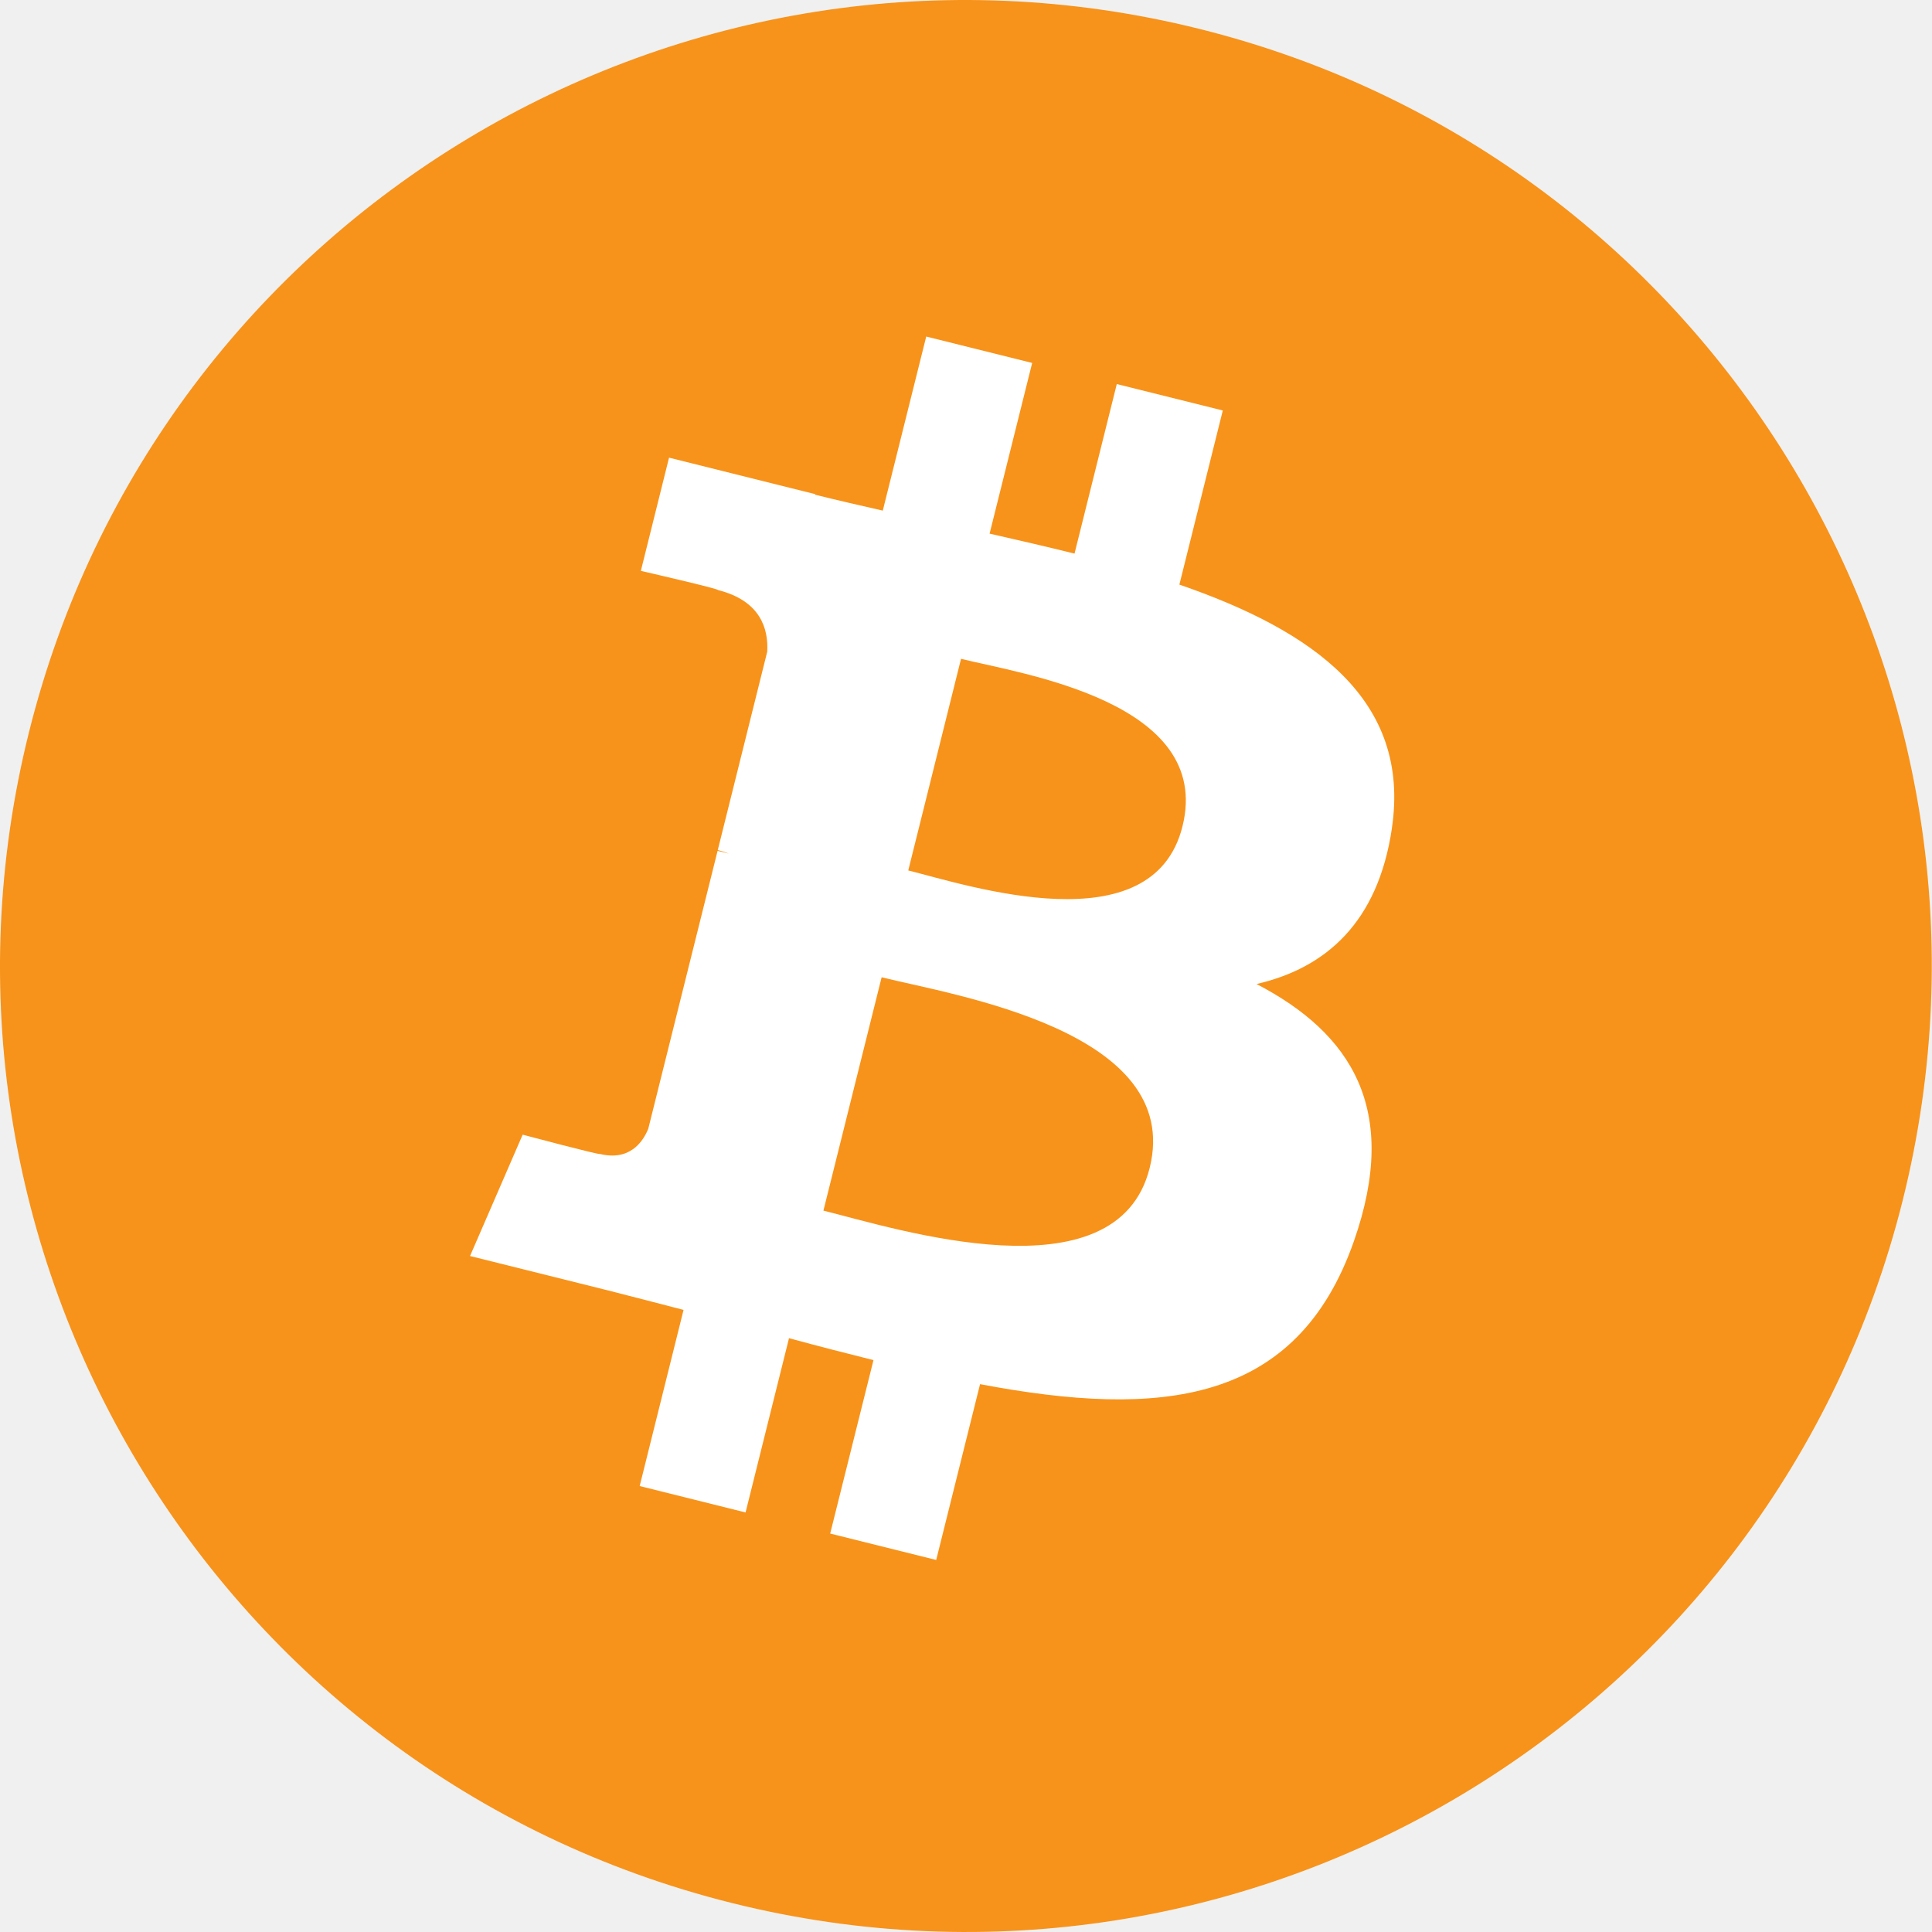
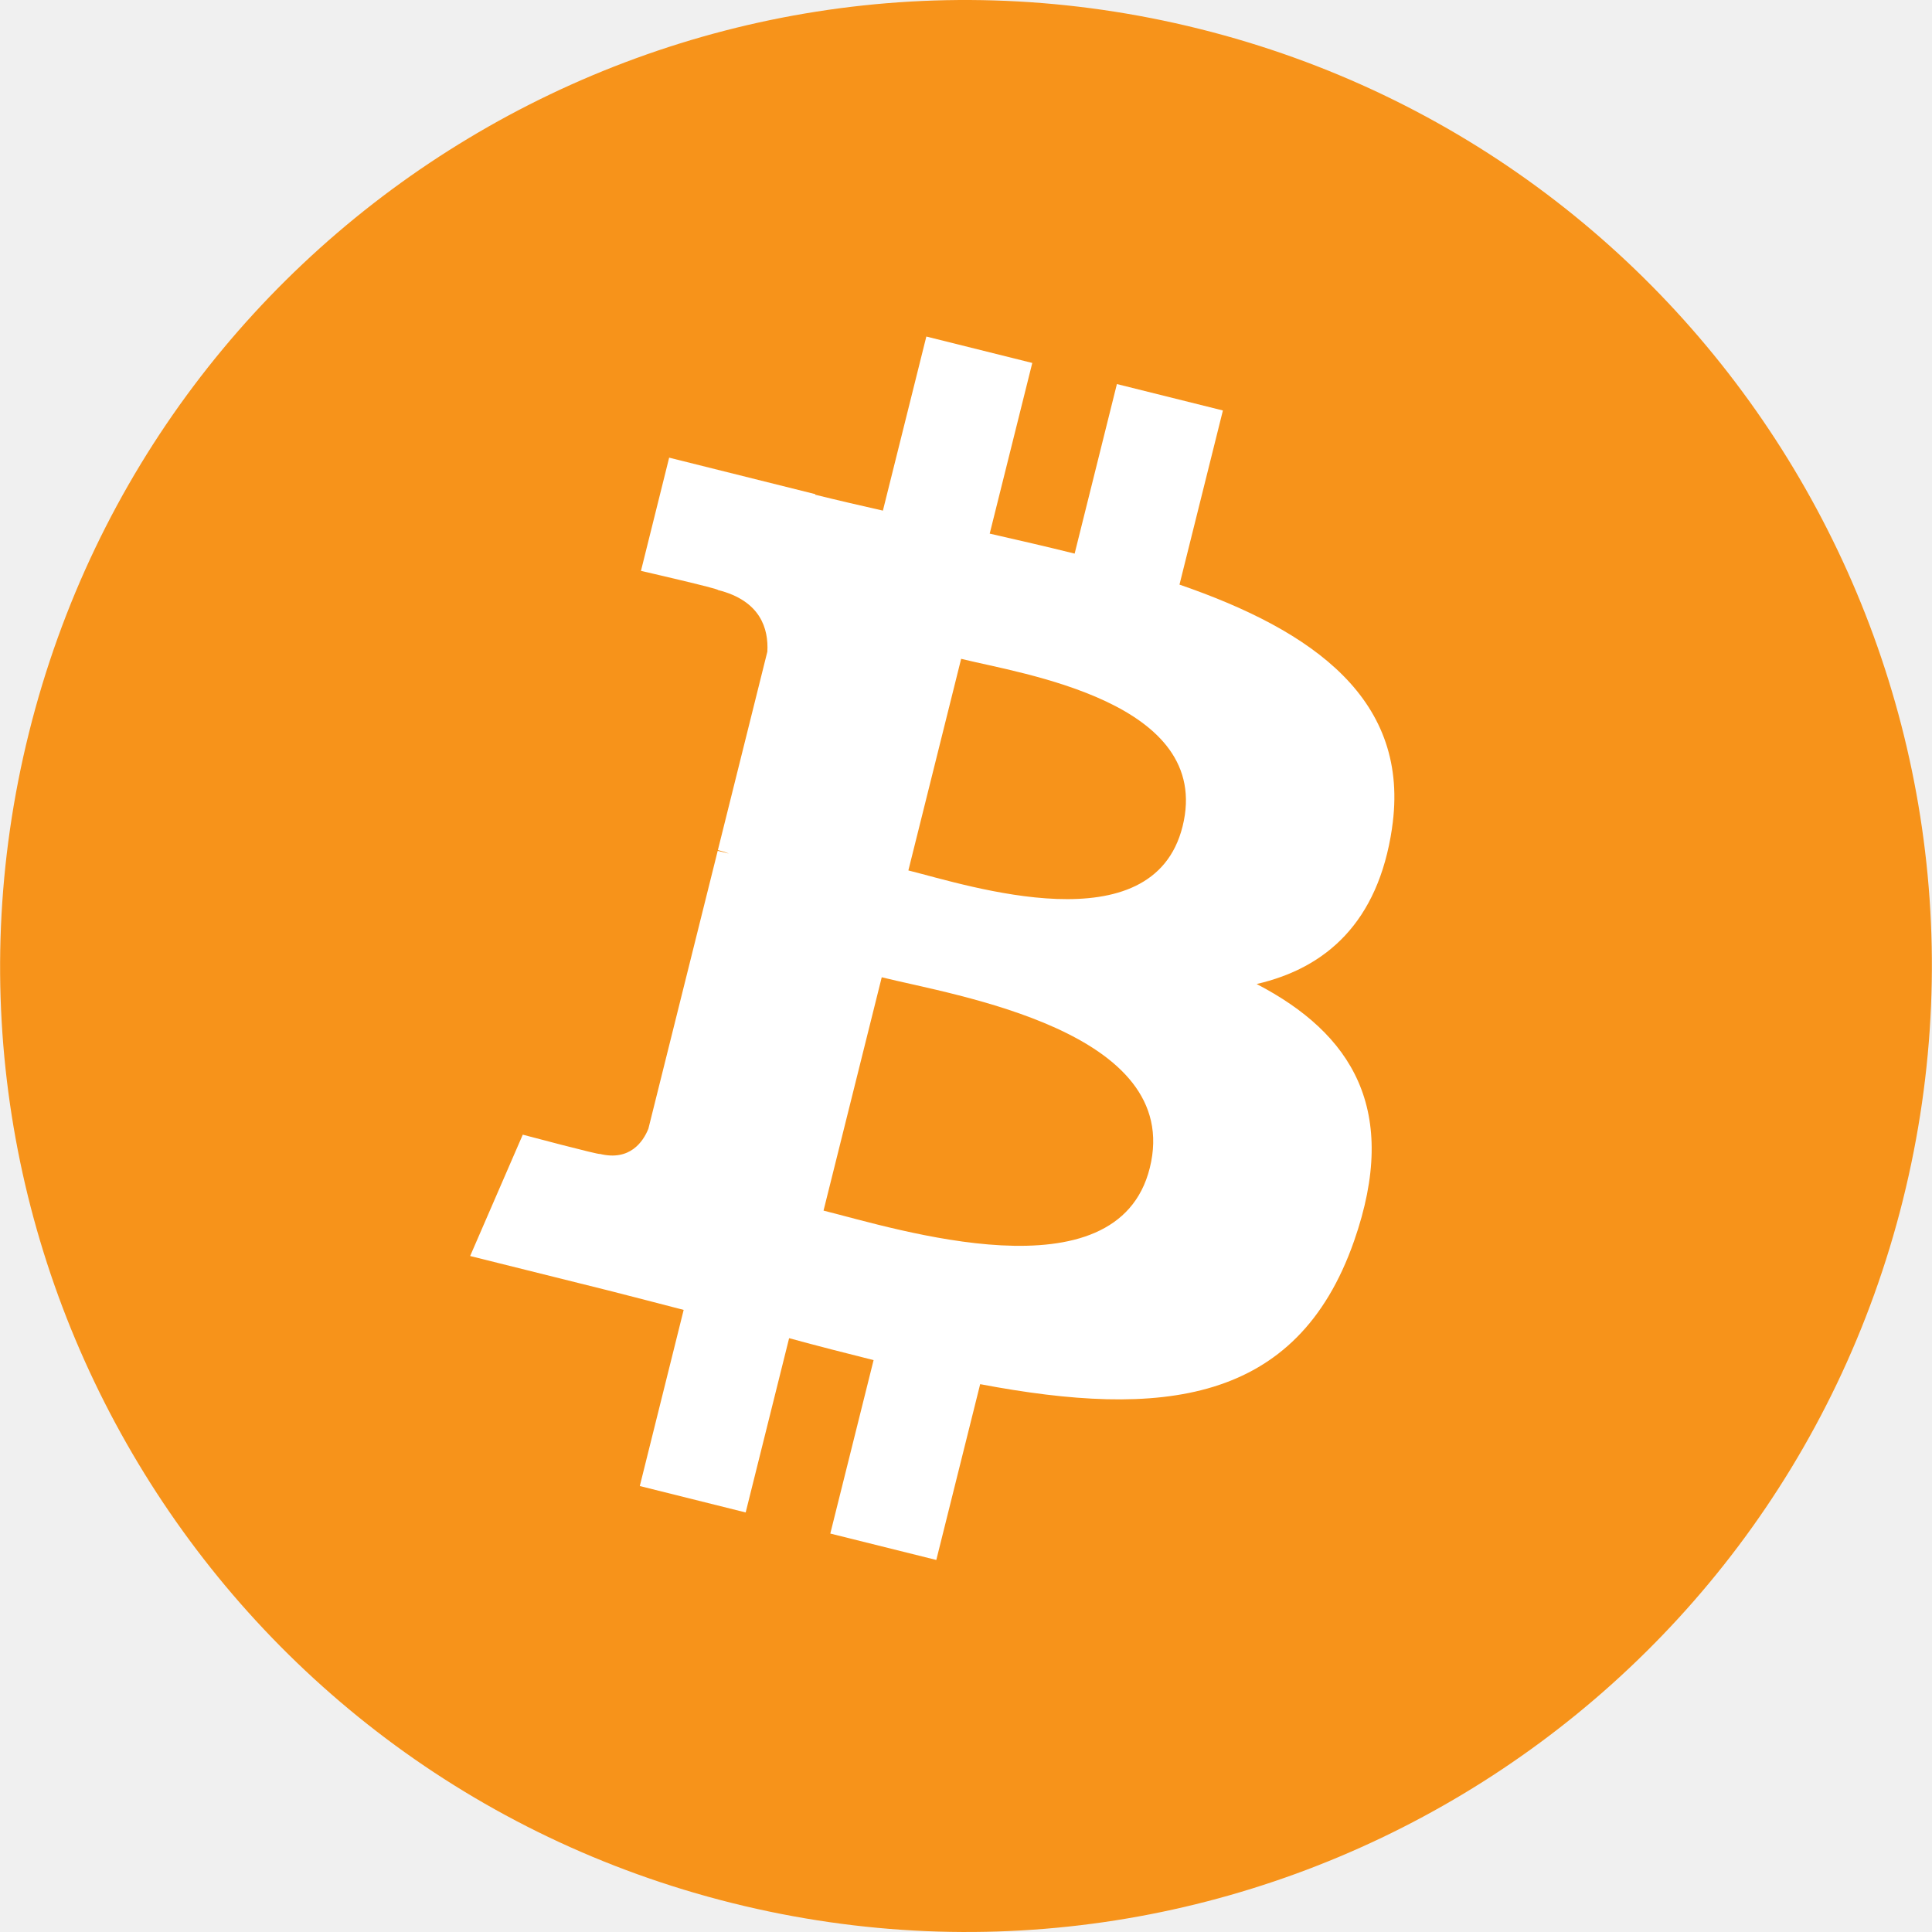
- <svg xmlns="http://www.w3.org/2000/svg" xml:space="preserve" width="100%" height="100%" version="1.1" shape-rendering="geometricPrecision" text-rendering="geometricPrecision" image-rendering="optimizeQuality" fill-rule="evenodd" clip-rule="evenodd" viewBox="0 0 4091.27 4091.73">
+ <svg xmlns="http://www.w3.org/2000/svg" width="32" height="32" xml:space="preserve" version="1.1" shape-rendering="geometricPrecision" text-rendering="geometricPrecision" image-rendering="optimizeQuality" fill-rule="evenodd" clip-rule="evenodd" viewBox="0 0 4091.27 4091.73">
  <g id="Layer_x0020_1">
    <g id="_1421344023328">
      <path fill="#F7931A" fill-rule="nonzero" d="M4030.06 2540.77c-273.24,1096.01 -1383.32,1763.02 -2479.46,1489.71 -1095.68,-273.24 -1762.69,-1383.39 -1489.33,-2479.31 273.12,-1096.13 1383.2,-1763.19 2479,-1489.95 1096.06,273.24 1763.03,1383.51 1489.76,2479.57l0.02 -0.02z" />
      <path fill="white" fill-rule="nonzero" d="M2947.77 1754.38c40.72,-272.26 -166.56,-418.61 -450,-516.24l91.95 -368.8 -224.5 -55.94 -89.51 359.09c-59.02,-14.72 -119.63,-28.59 -179.87,-42.34l90.16 -361.46 -224.36 -55.94 -92 368.68c-48.84,-11.12 -96.81,-22.11 -143.35,-33.69l0.26 -1.16 -309.59 -77.31 -59.72 239.78c0,0 166.56,38.18 163.05,40.53 90.91,22.69 107.35,82.87 104.62,130.57l-104.74 420.15c6.26,1.59 14.38,3.89 23.34,7.49 -7.49,-1.86 -15.46,-3.89 -23.73,-5.87l-146.81 588.57c-11.11,27.62 -39.31,69.07 -102.87,53.33 2.25,3.26 -163.17,-40.72 -163.17,-40.72l-111.46 256.98 292.15 72.83c54.35,13.63 107.61,27.89 160.06,41.3l-92.9 373.03 224.24 55.94 92 -369.07c61.26,16.63 120.71,31.97 178.91,46.43l-91.69 367.33 224.51 55.94 92.89 -372.33c382.82,72.45 670.67,43.24 791.83,-303.02 97.63,-278.78 -4.86,-439.58 -206.26,-544.44 146.69,-33.83 257.18,-130.31 286.64,-329.61l-0.07 -0.05zm-512.93 719.26c-69.38,278.78 -538.76,128.08 -690.94,90.29l123.28 -494.2c152.17,37.99 640.17,113.17 567.67,403.91zm69.43 -723.3c-63.29,253.58 -453.96,124.75 -580.69,93.16l111.77 -448.21c126.73,31.59 534.85,90.55 468.94,355.05l-0.02 0z" />
    </g>
  </g>
</svg>
